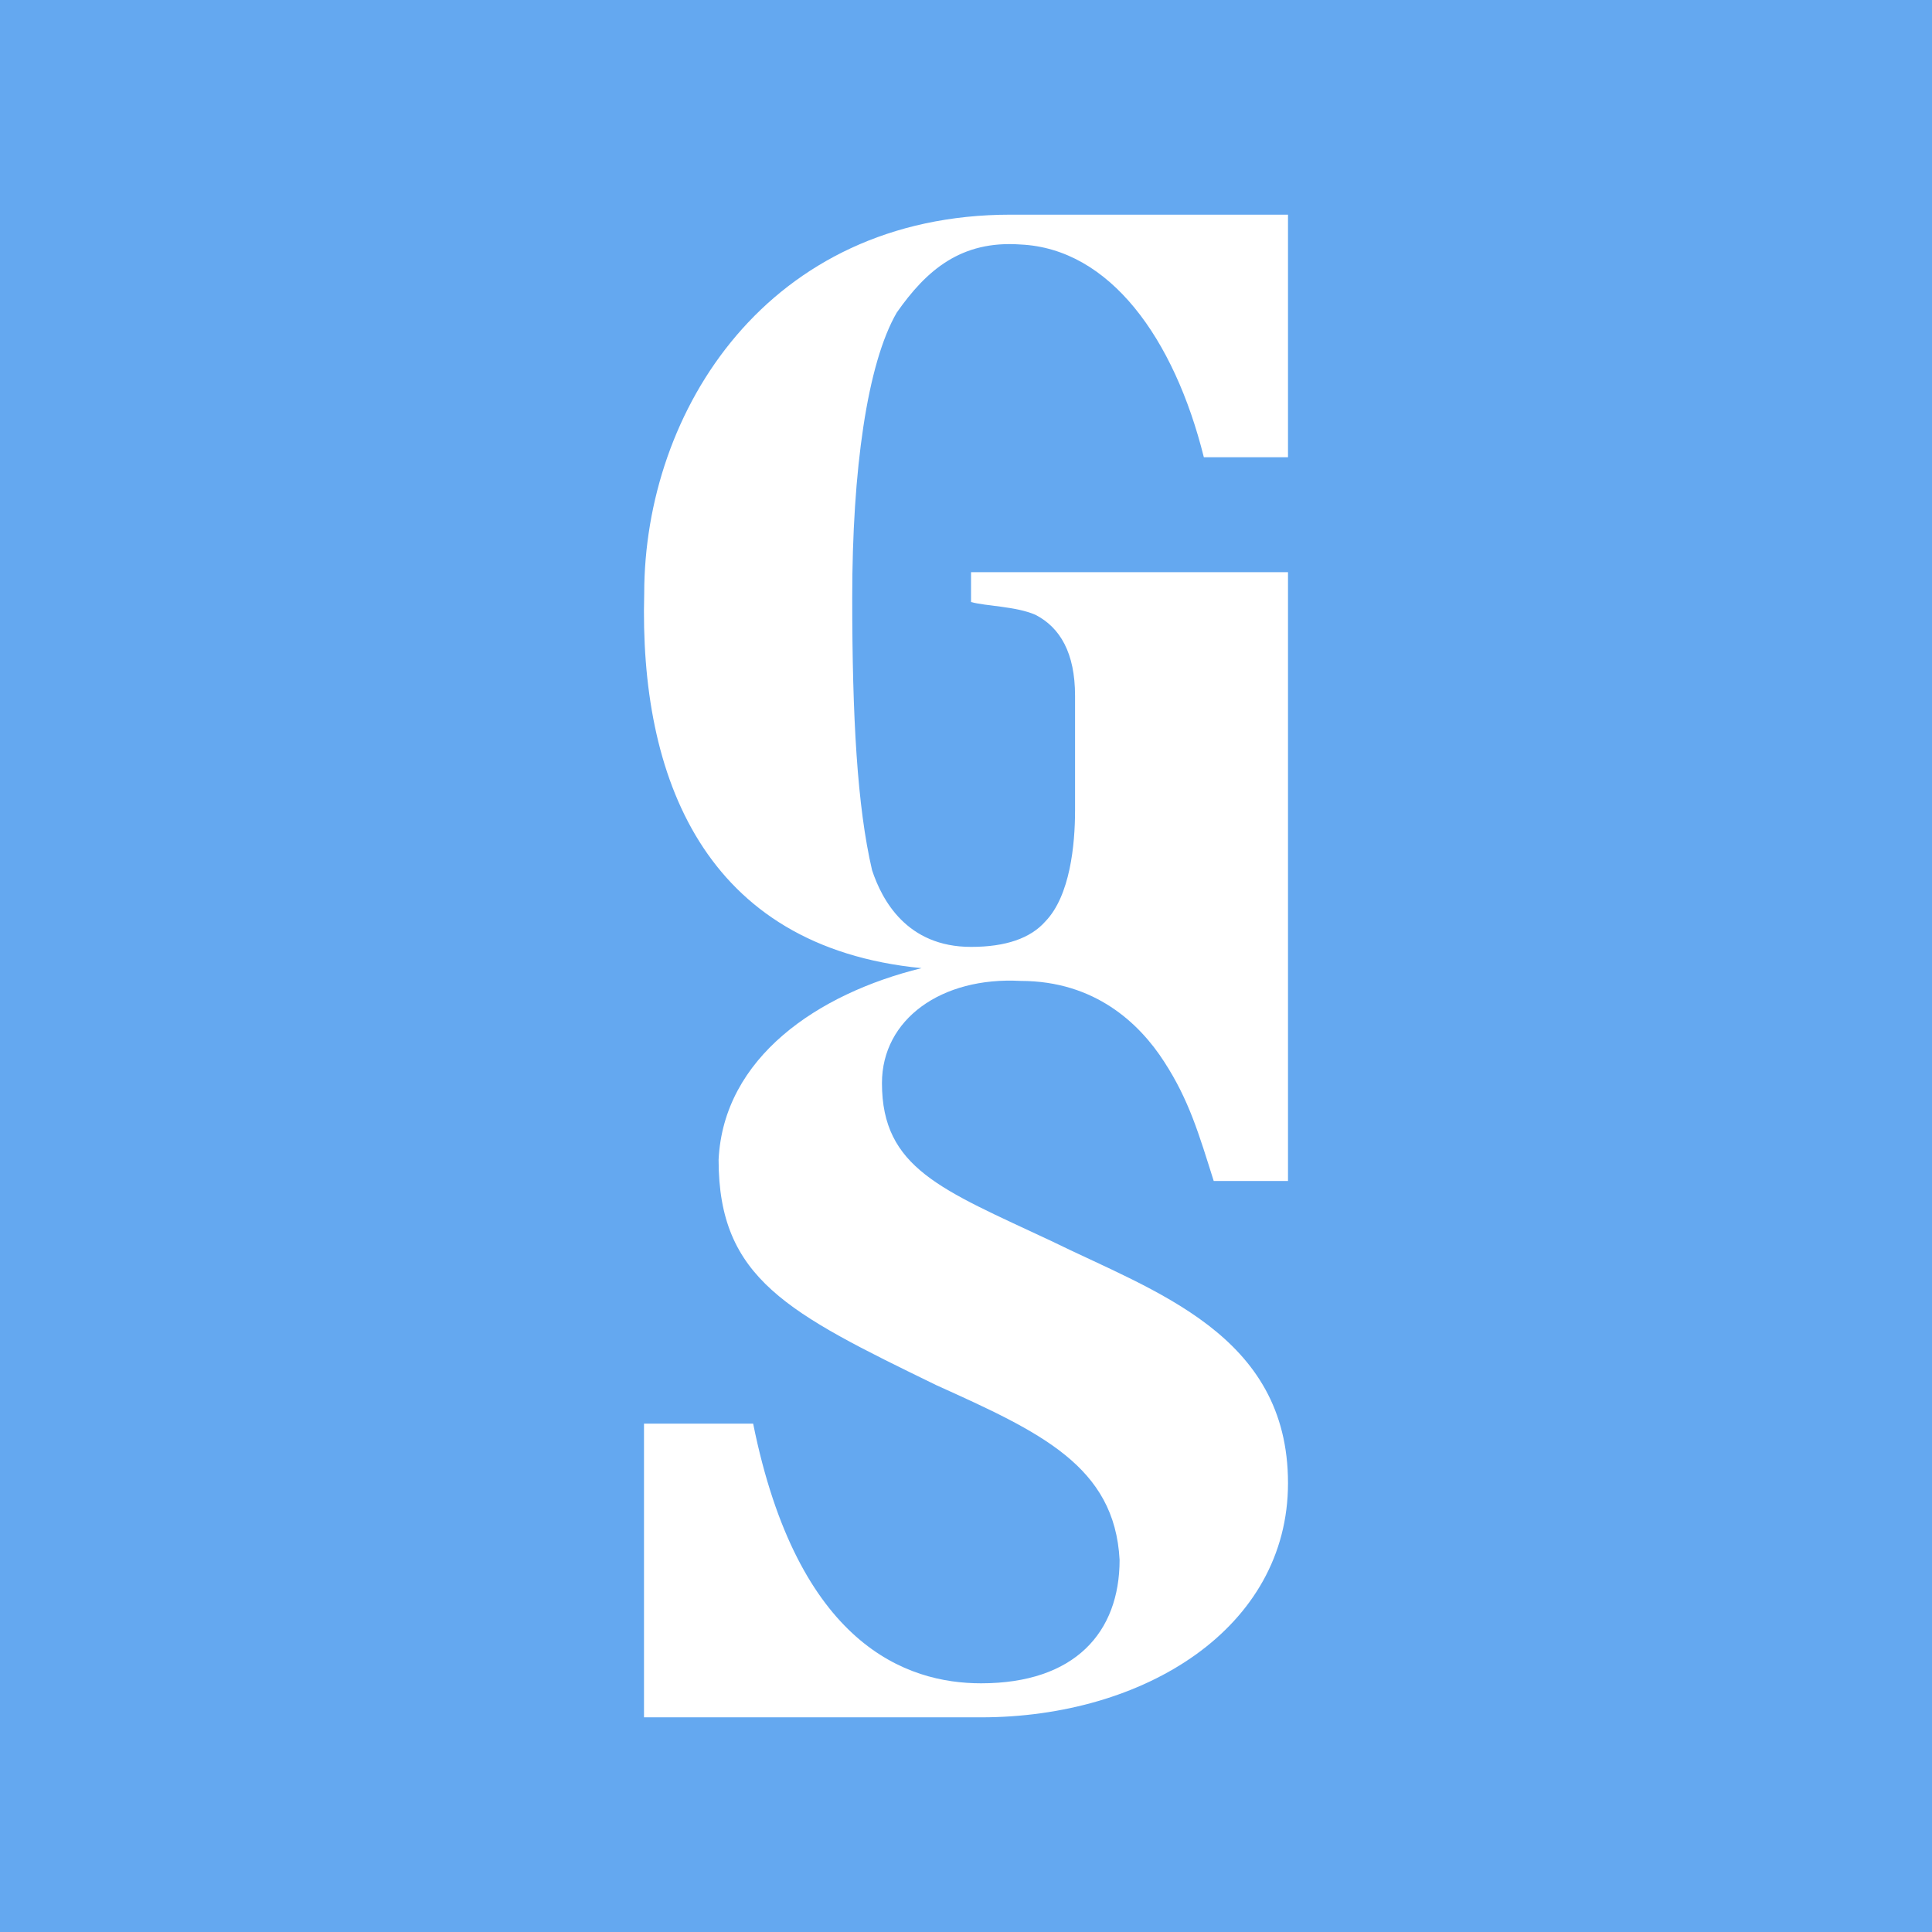
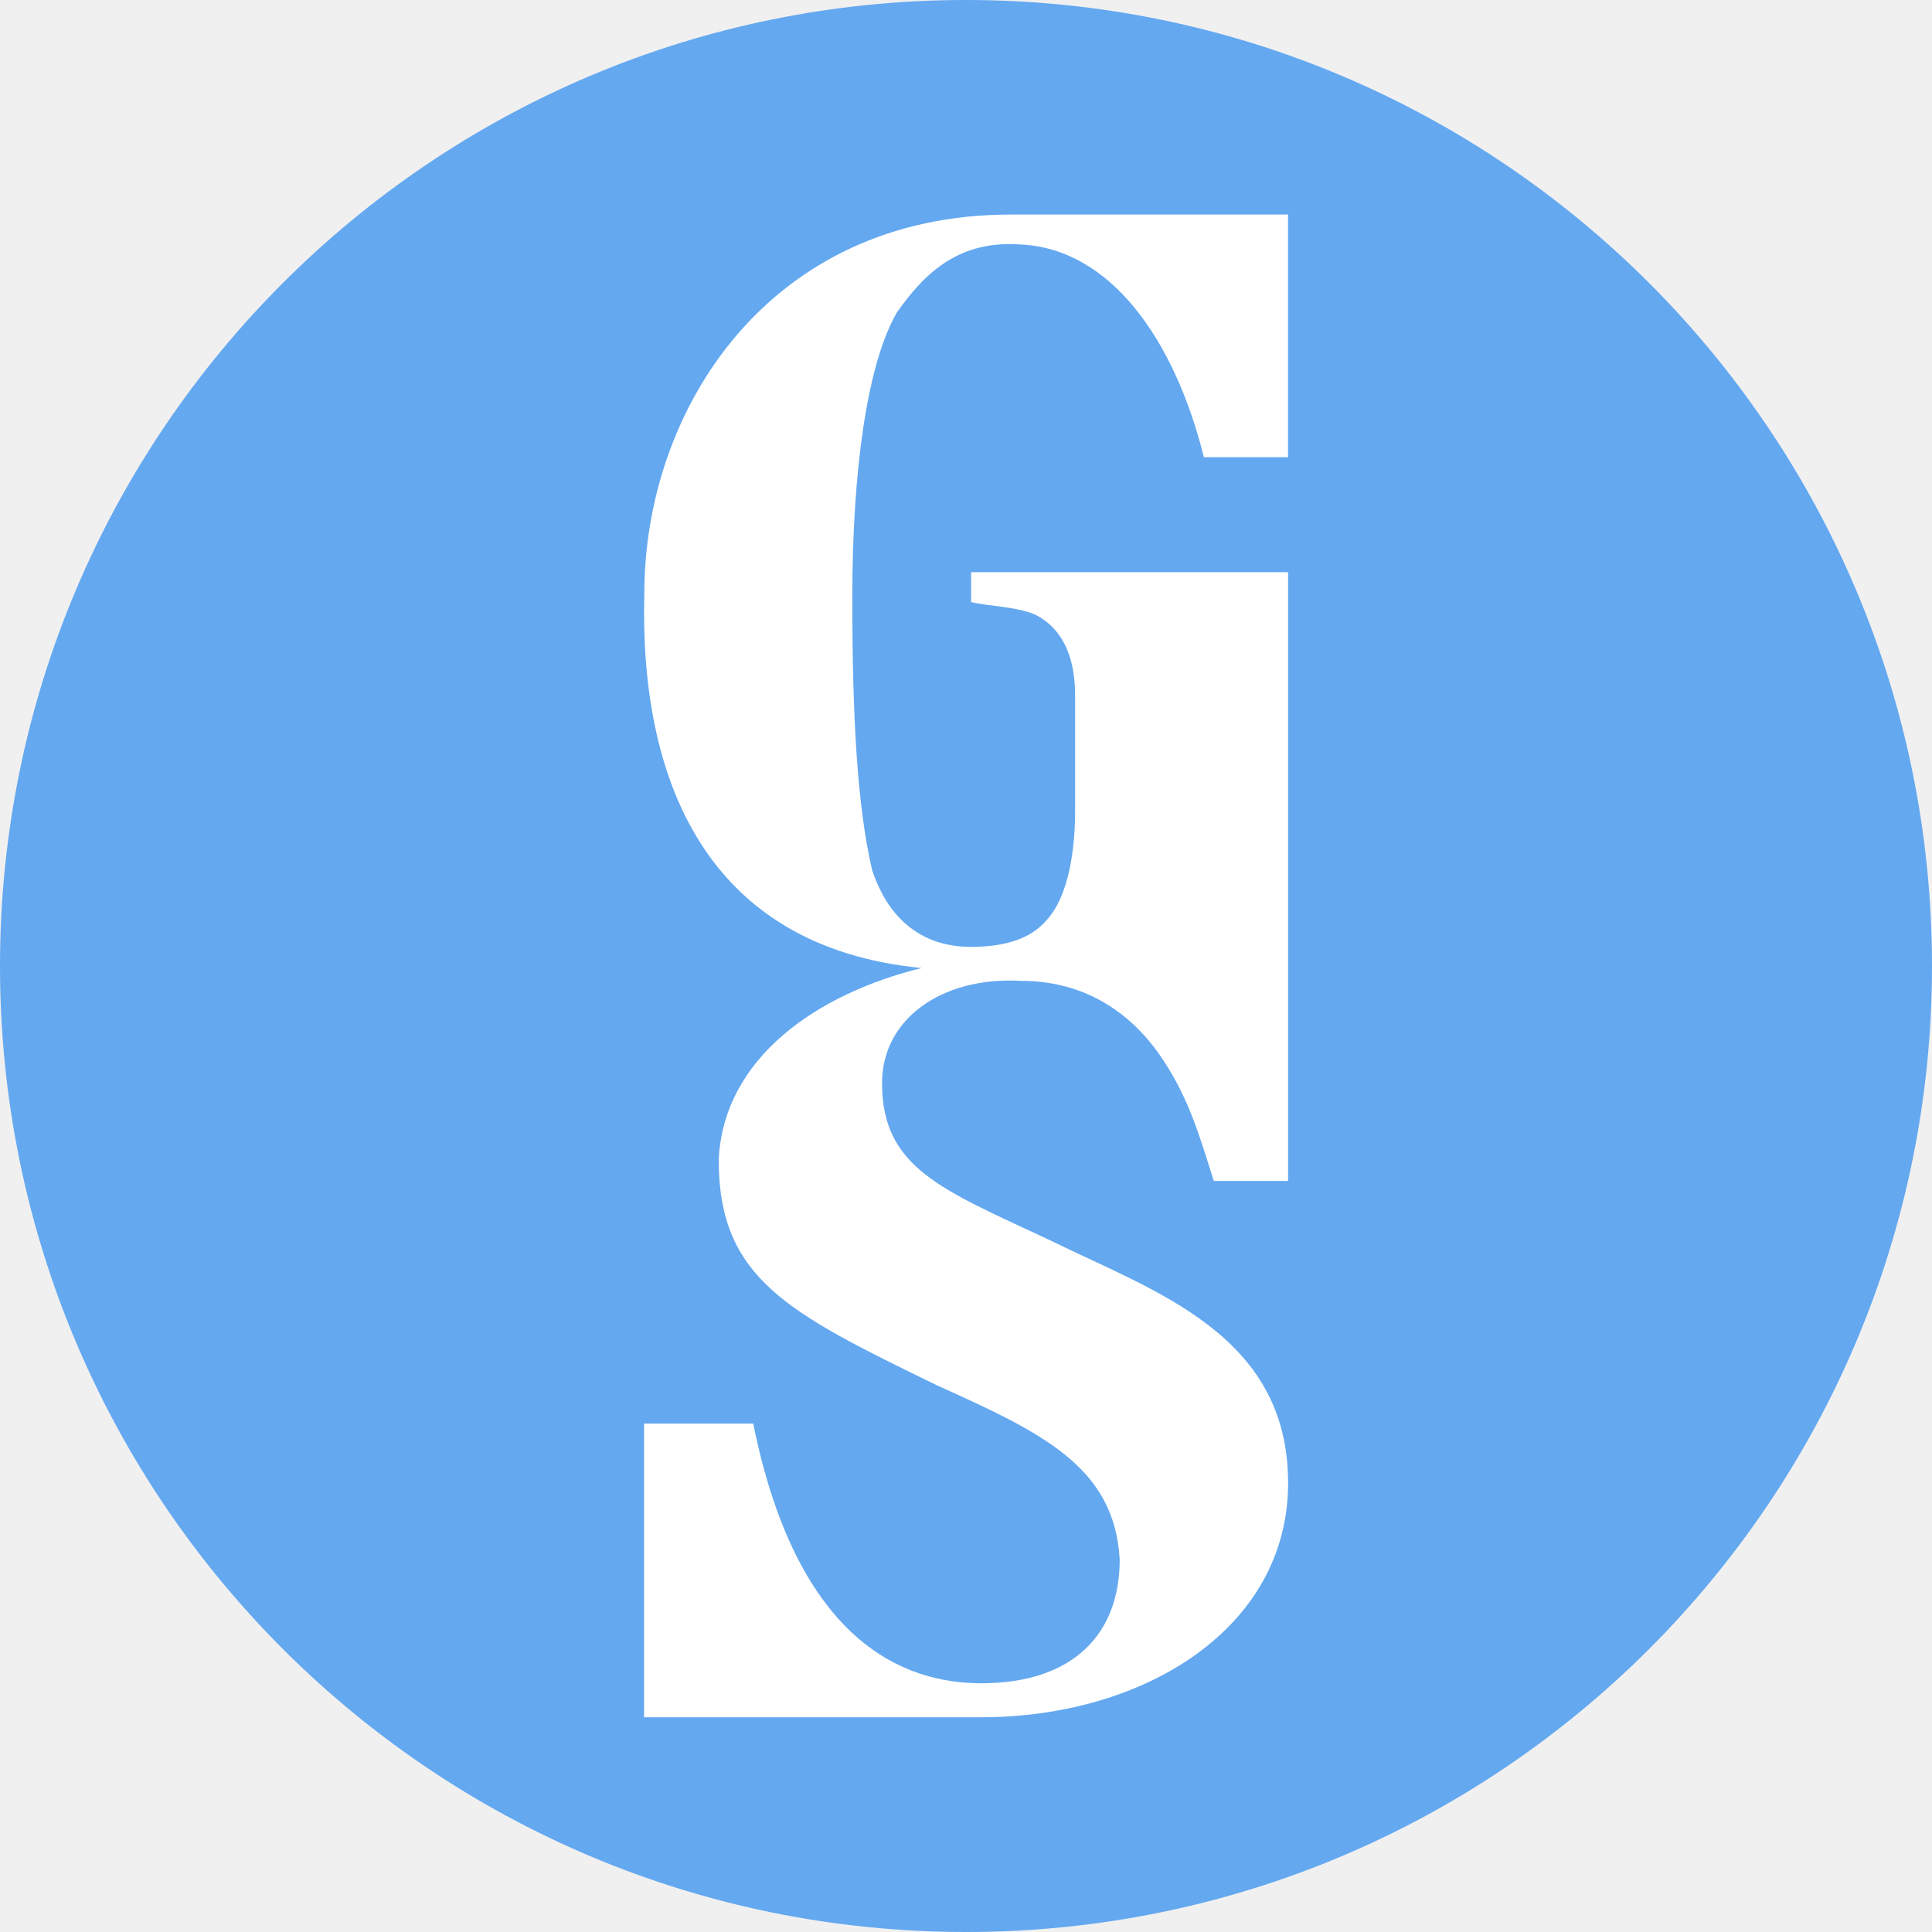
- <svg xmlns="http://www.w3.org/2000/svg" width="18" height="18">
-   <path fill="#64A8F0" d="M0 0h18v18H0z" />
-   <path d="M12 2v2.26h-.784c-.277-1.11-.877-1.943-1.707-1.982-.554-.04-.877.238-1.154.634-.276.476-.415 1.468-.415 2.657 0 1.11.046 1.944.185 2.539.092.277.323.714.922.714.323 0 .554-.08.693-.238.23-.238.276-.714.276-1.032v-1.07c0-.397-.138-.635-.369-.754-.184-.08-.461-.08-.6-.119v-.278H12v5.672h-.692c-.138-.437-.23-.754-.461-1.11-.23-.358-.646-.754-1.338-.754-.738-.04-1.292.357-1.292.952 0 .793.554.991 1.569 1.467.969.476 2.214.873 2.214 2.26C12 15.169 10.662 16 9.14 16H6v-2.736h1.017c.416 2.062 1.43 2.419 2.123 2.419.876 0 1.291-.476 1.291-1.15-.046-.873-.738-1.19-1.706-1.627-1.384-.674-2.03-.991-2.03-2.101.046-.952.922-1.547 1.891-1.785-2.03-.198-2.63-1.785-2.584-3.49C6.002 3.824 7.156 2 9.416 2H12z" fill="#fff" />
+ <svg xmlns="http://www.w3.org/2000/svg" viewBox="0 0 400 400">
+   <defs>
+     <clipPath id="a">
+       <circle cx="200" cy="200" r="200" fill="none" />
+     </clipPath>
+   </defs>
+   <g clip-path="url(#a)">
+     <path fill="#64a8f0" d="M0 0h400v400H0V0Z" />
+     <path fill="#fff" d="M266.67 44.44v50.22h-17.42c-6.16-24.67-19.49-43.18-37.93-44.04-12.31-.89-19.49 5.29-25.64 14.09-6.13 10.58-9.22 32.62-9.22 59.04 0 24.67 1.02 43.2 4.11 56.42 2.04 6.16 7.18 15.87 20.49 15.87 7.18 0 12.31-1.78 15.4-5.29 5.11-5.29 6.13-15.87 6.13-22.93v-23.78c0-8.82-3.07-14.11-8.2-16.76-4.09-1.78-10.24-1.78-13.33-2.64v-6.18h65.62V244.5H251.3c-3.07-9.71-5.11-16.76-10.24-24.67-5.11-7.96-14.36-16.76-29.73-16.76-16.4-.89-28.71 7.93-28.71 21.16 0 17.62 12.31 22.02 34.87 32.6 21.53 10.58 49.2 19.4 49.2 50.22 0 30.02-29.73 48.49-63.56 48.49h-69.78v-60.8h22.6c9.24 45.82 31.78 53.76 47.18 53.76 19.47 0 28.69-10.58 28.69-25.56-1.02-19.4-16.4-26.44-37.91-36.16-30.76-14.98-45.11-22.02-45.11-46.69 1.02-21.16 20.49-34.38 42.02-39.67-45.11-4.4-58.44-39.67-57.42-77.56 0-37.91 25.64-78.44 75.87-78.44h57.42Z" />
+   </g>
</svg>
